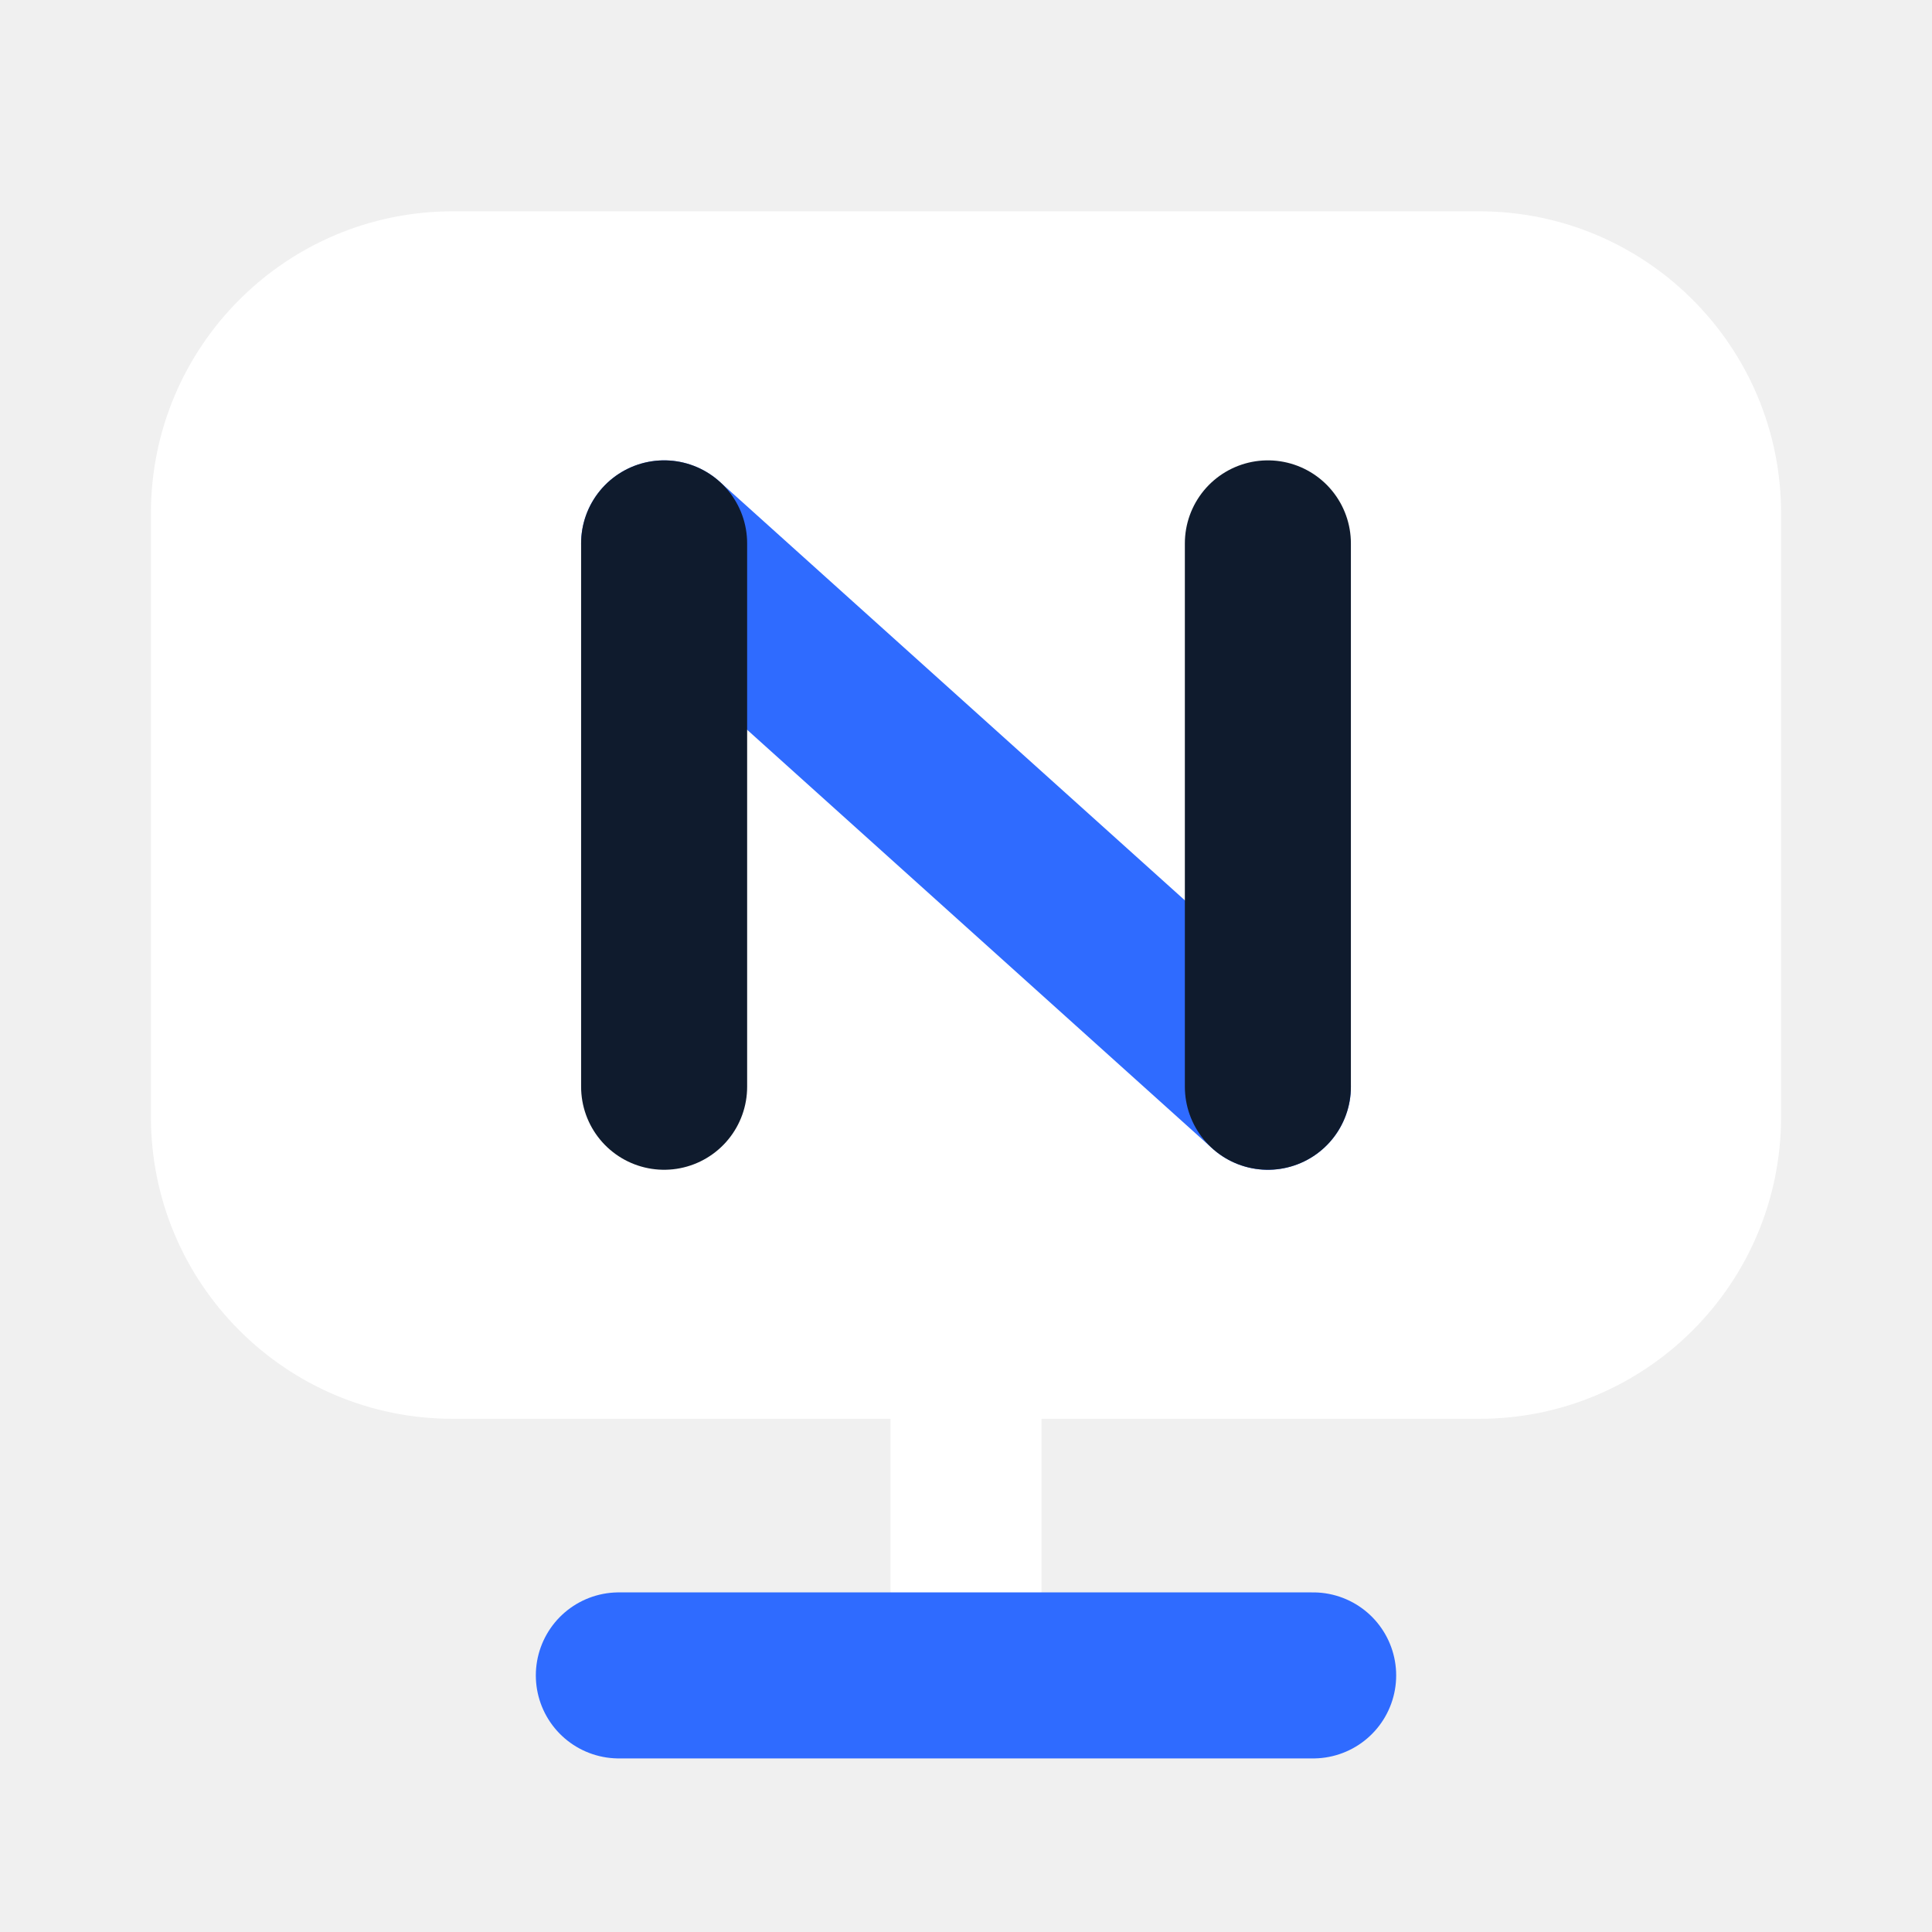
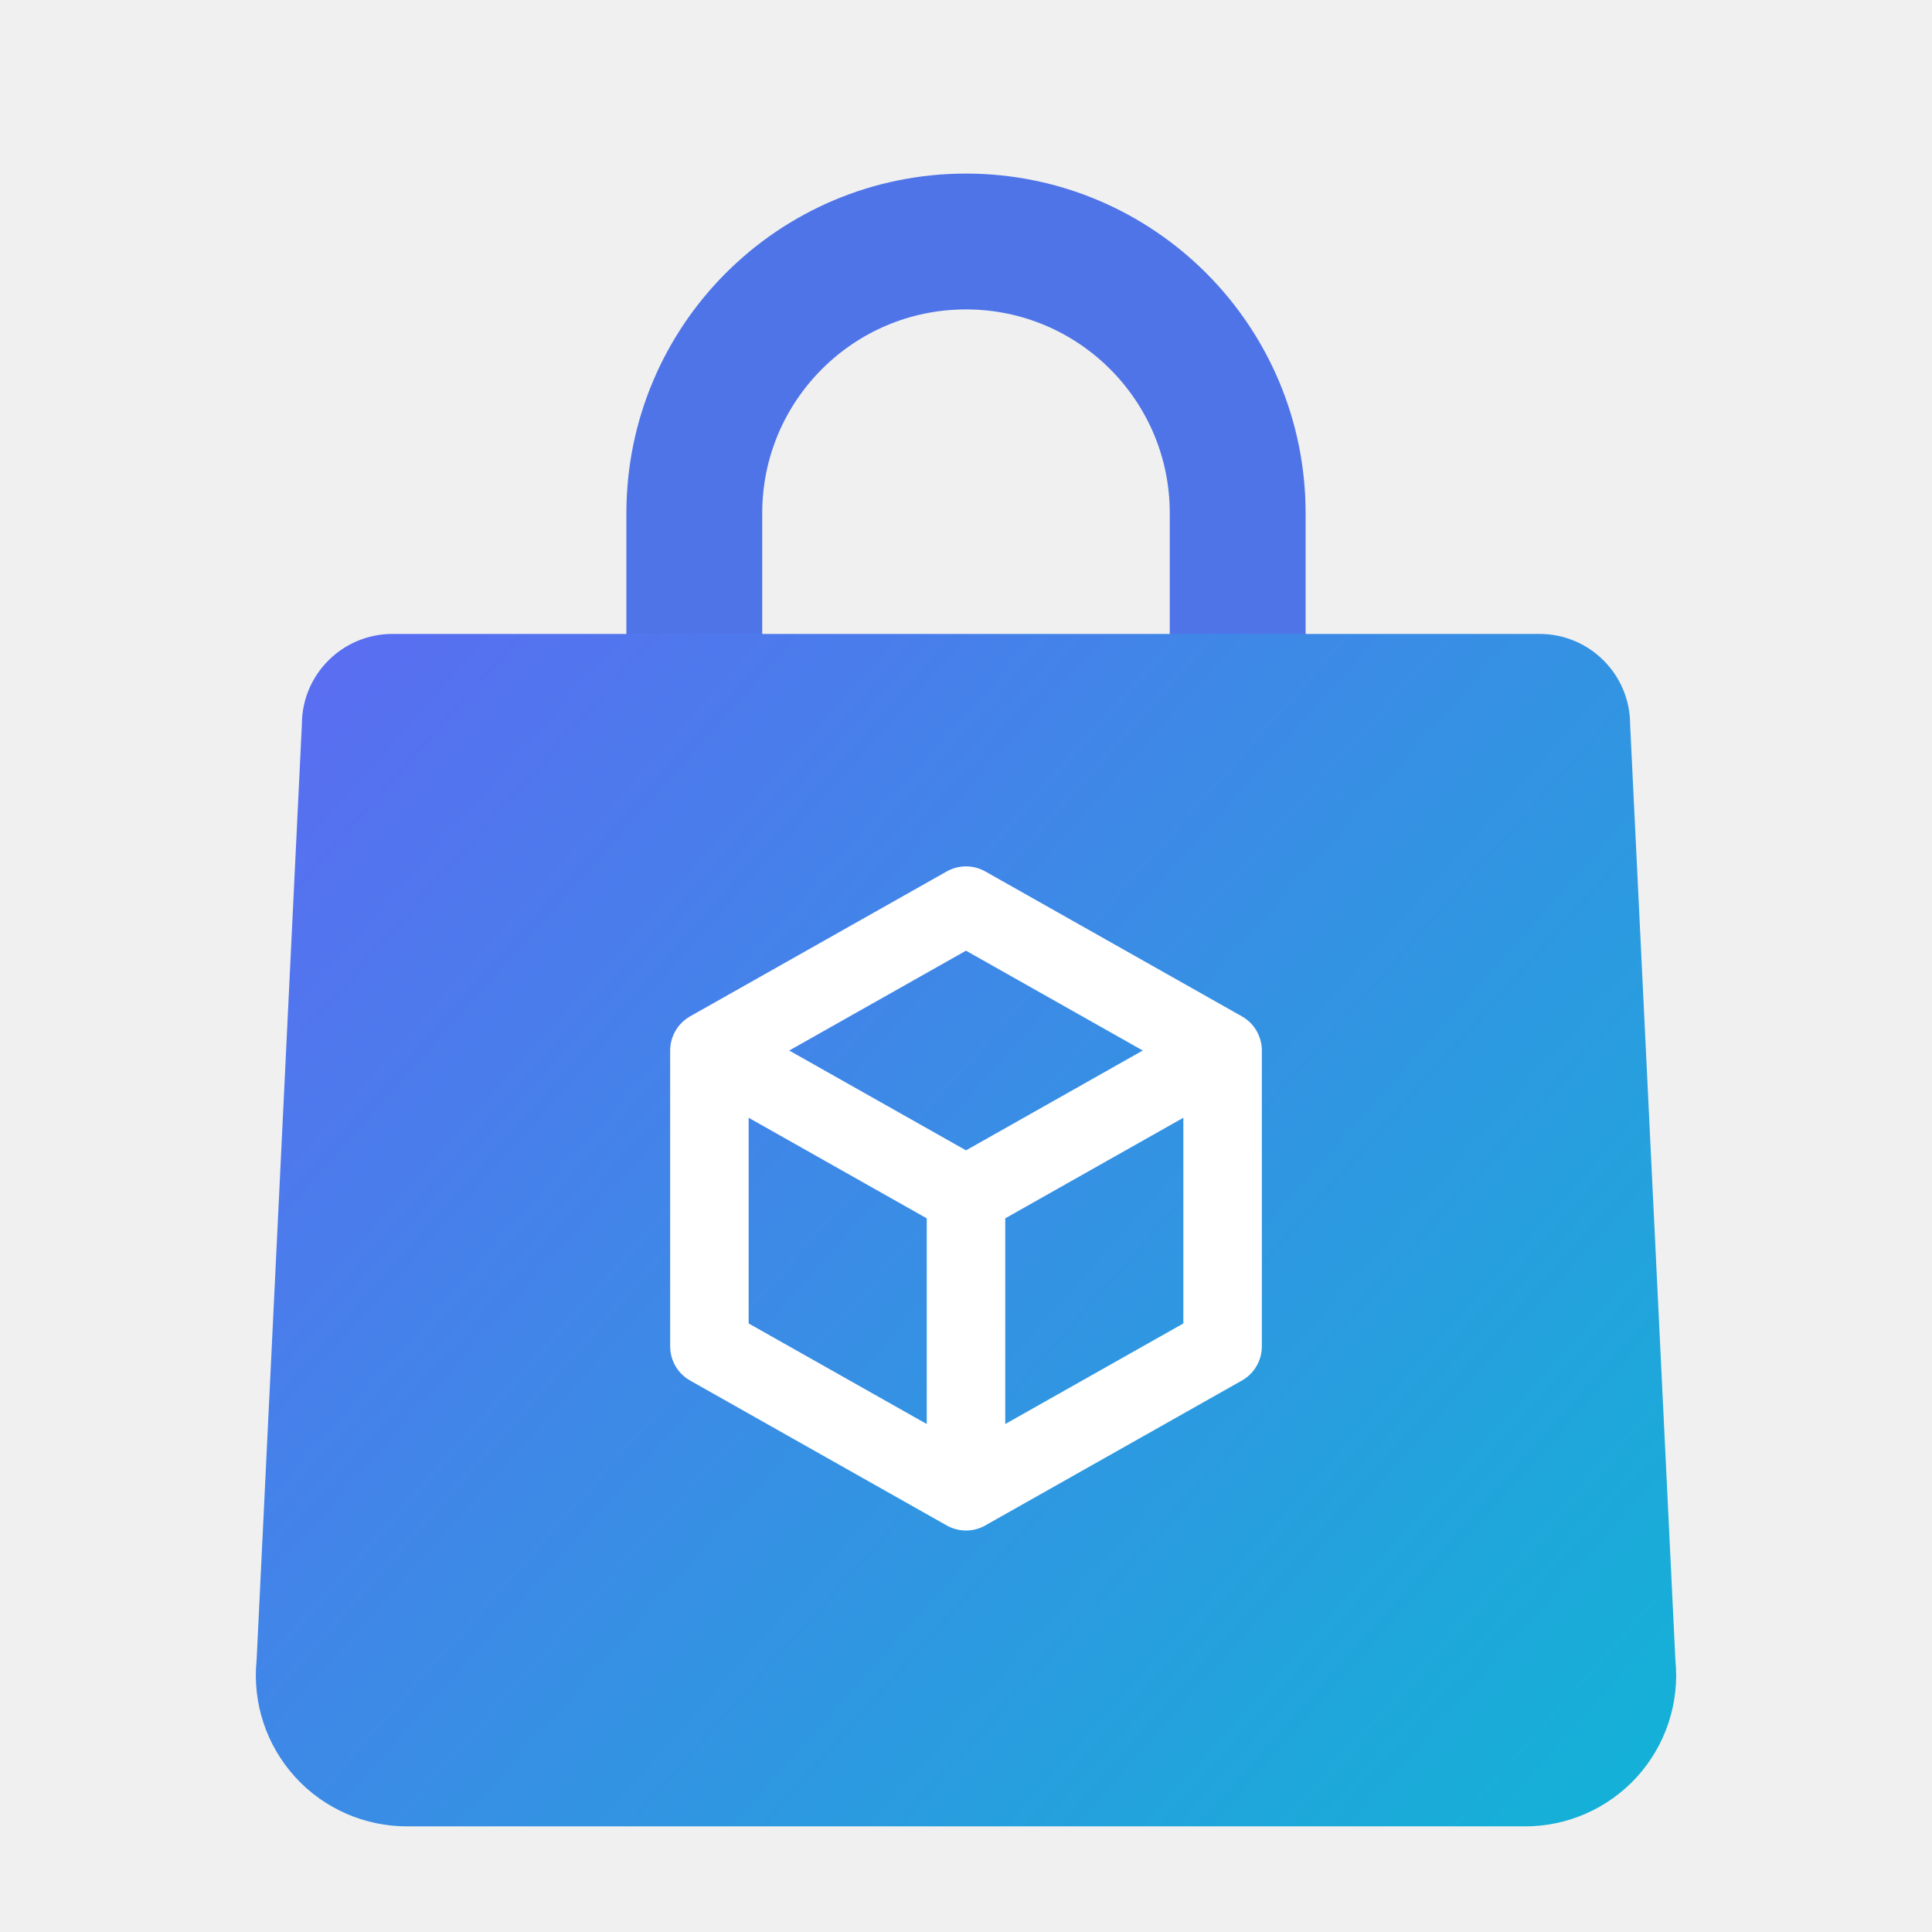
- <svg xmlns="http://www.w3.org/2000/svg" width="64" height="64" viewBox="0 0 64 64" fill="none">
-   <rect x="5" y="7" width="54" height="40" rx="10" fill="#ffffff" />
-   <rect x="29.5" y="46" width="5" height="8" fill="#ffffff" />
-   <path d="M22 18 L42 36" stroke="#2f6bff" stroke-width="5.5" stroke-linecap="round" />
-   <path d="M22 18 V36 M42 18 V36" stroke="#0f1b2d" stroke-width="5.5" stroke-linecap="round" />
-   <path d="M20.5 55.5 H43.5" stroke="#2f6bff" stroke-width="5.5" stroke-linecap="round" />
+ <svg xmlns="http://www.w3.org/2000/svg" viewBox="0 0 64 64" fill="none">
+   <defs>
+     <linearGradient id="rs-g" x1="10" y1="21" x2="55" y2="61" gradientUnits="userSpaceOnUse">
+       <stop offset="0" stop-color="#5b6cf2" />
+       <stop offset="1" stop-color="#12b3d6" />
+     </linearGradient>
+   </defs>
+   <path d="M23 24 V17 a9 9 0 0 1 18 0 V24" stroke="#4f74e8" stroke-width="4.5" stroke-linecap="round" />
+   <path d="M13 21 H51 a3 3 0 0 1 3 3 L55.5 55 a5 5 0 0 1 -5 5.5 H13.5 a5 5 0 0 1 -5 -5.5 L10 24 a3 3 0 0 1 3 -3 Z" fill="url(#rs-g)" />
+   <path d="M32 30 L40.5 34.8 V44.6 L32 49.4 L23.5 44.6 V34.8 Z M23.5 34.8 L32 39.6 L40.5 34.8 M32 39.6 V49.4" stroke="#fff" stroke-width="2.6" stroke-linejoin="round" stroke-linecap="round" />
</svg>
